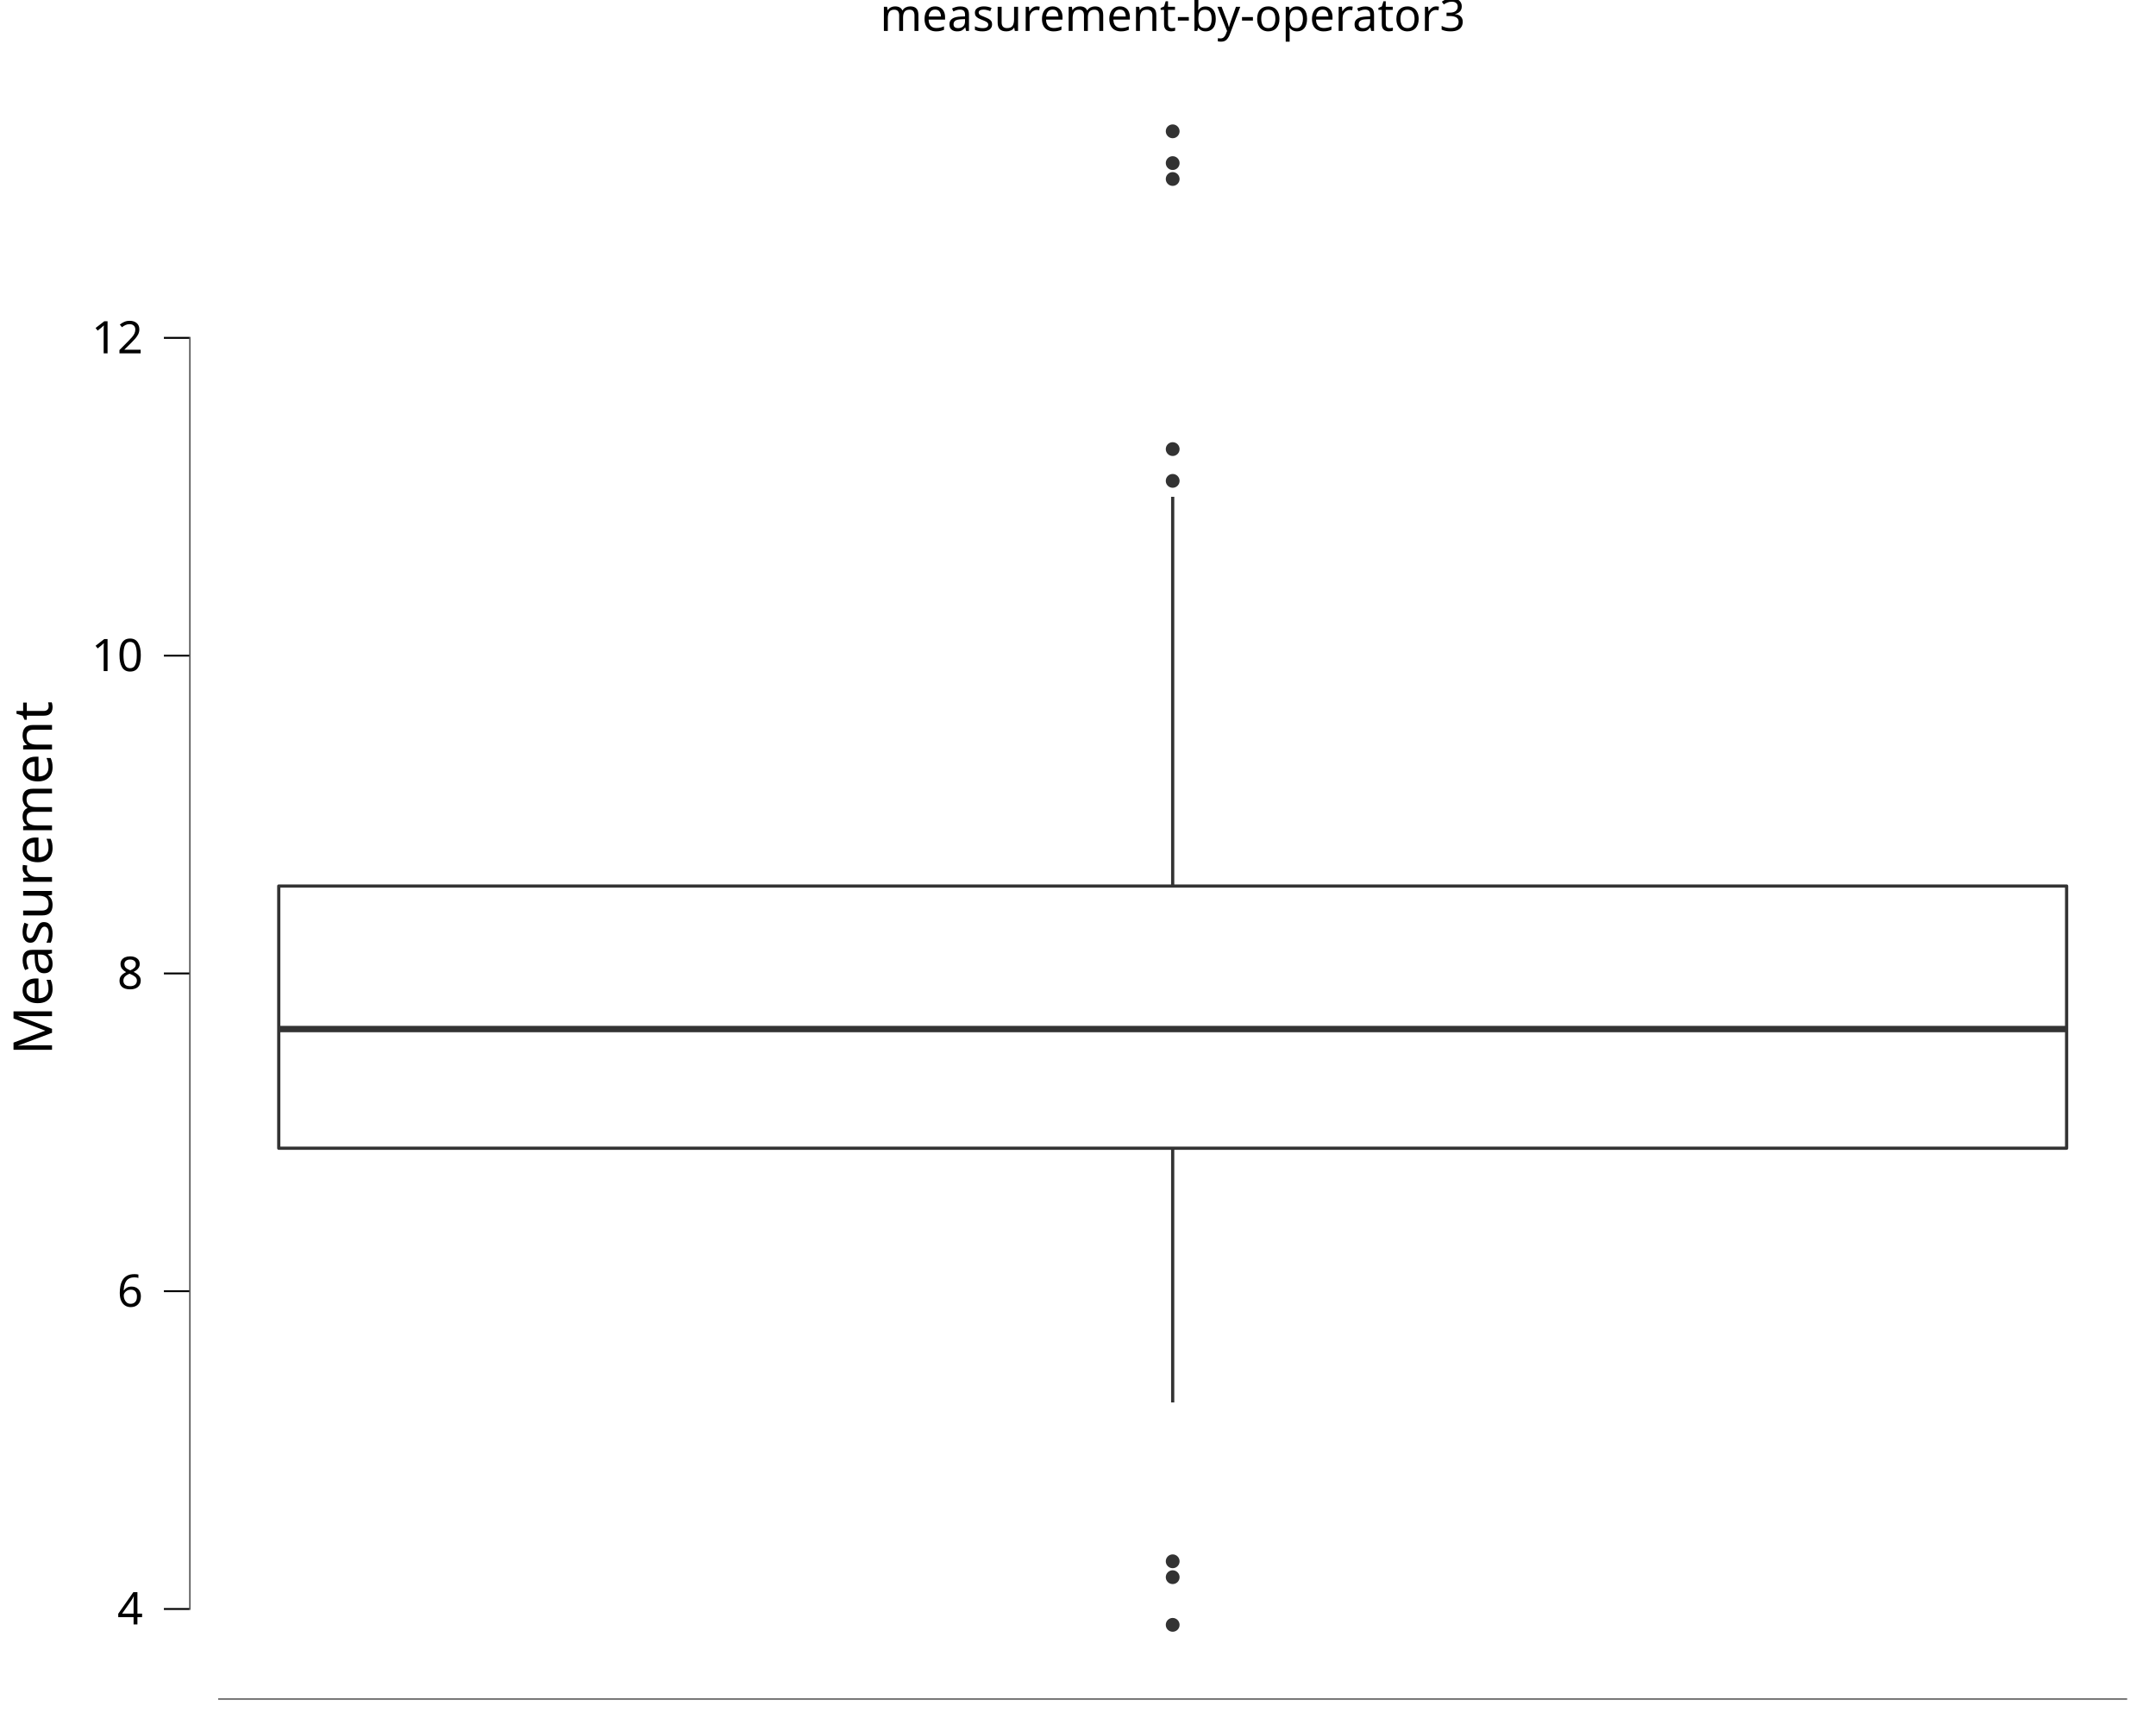
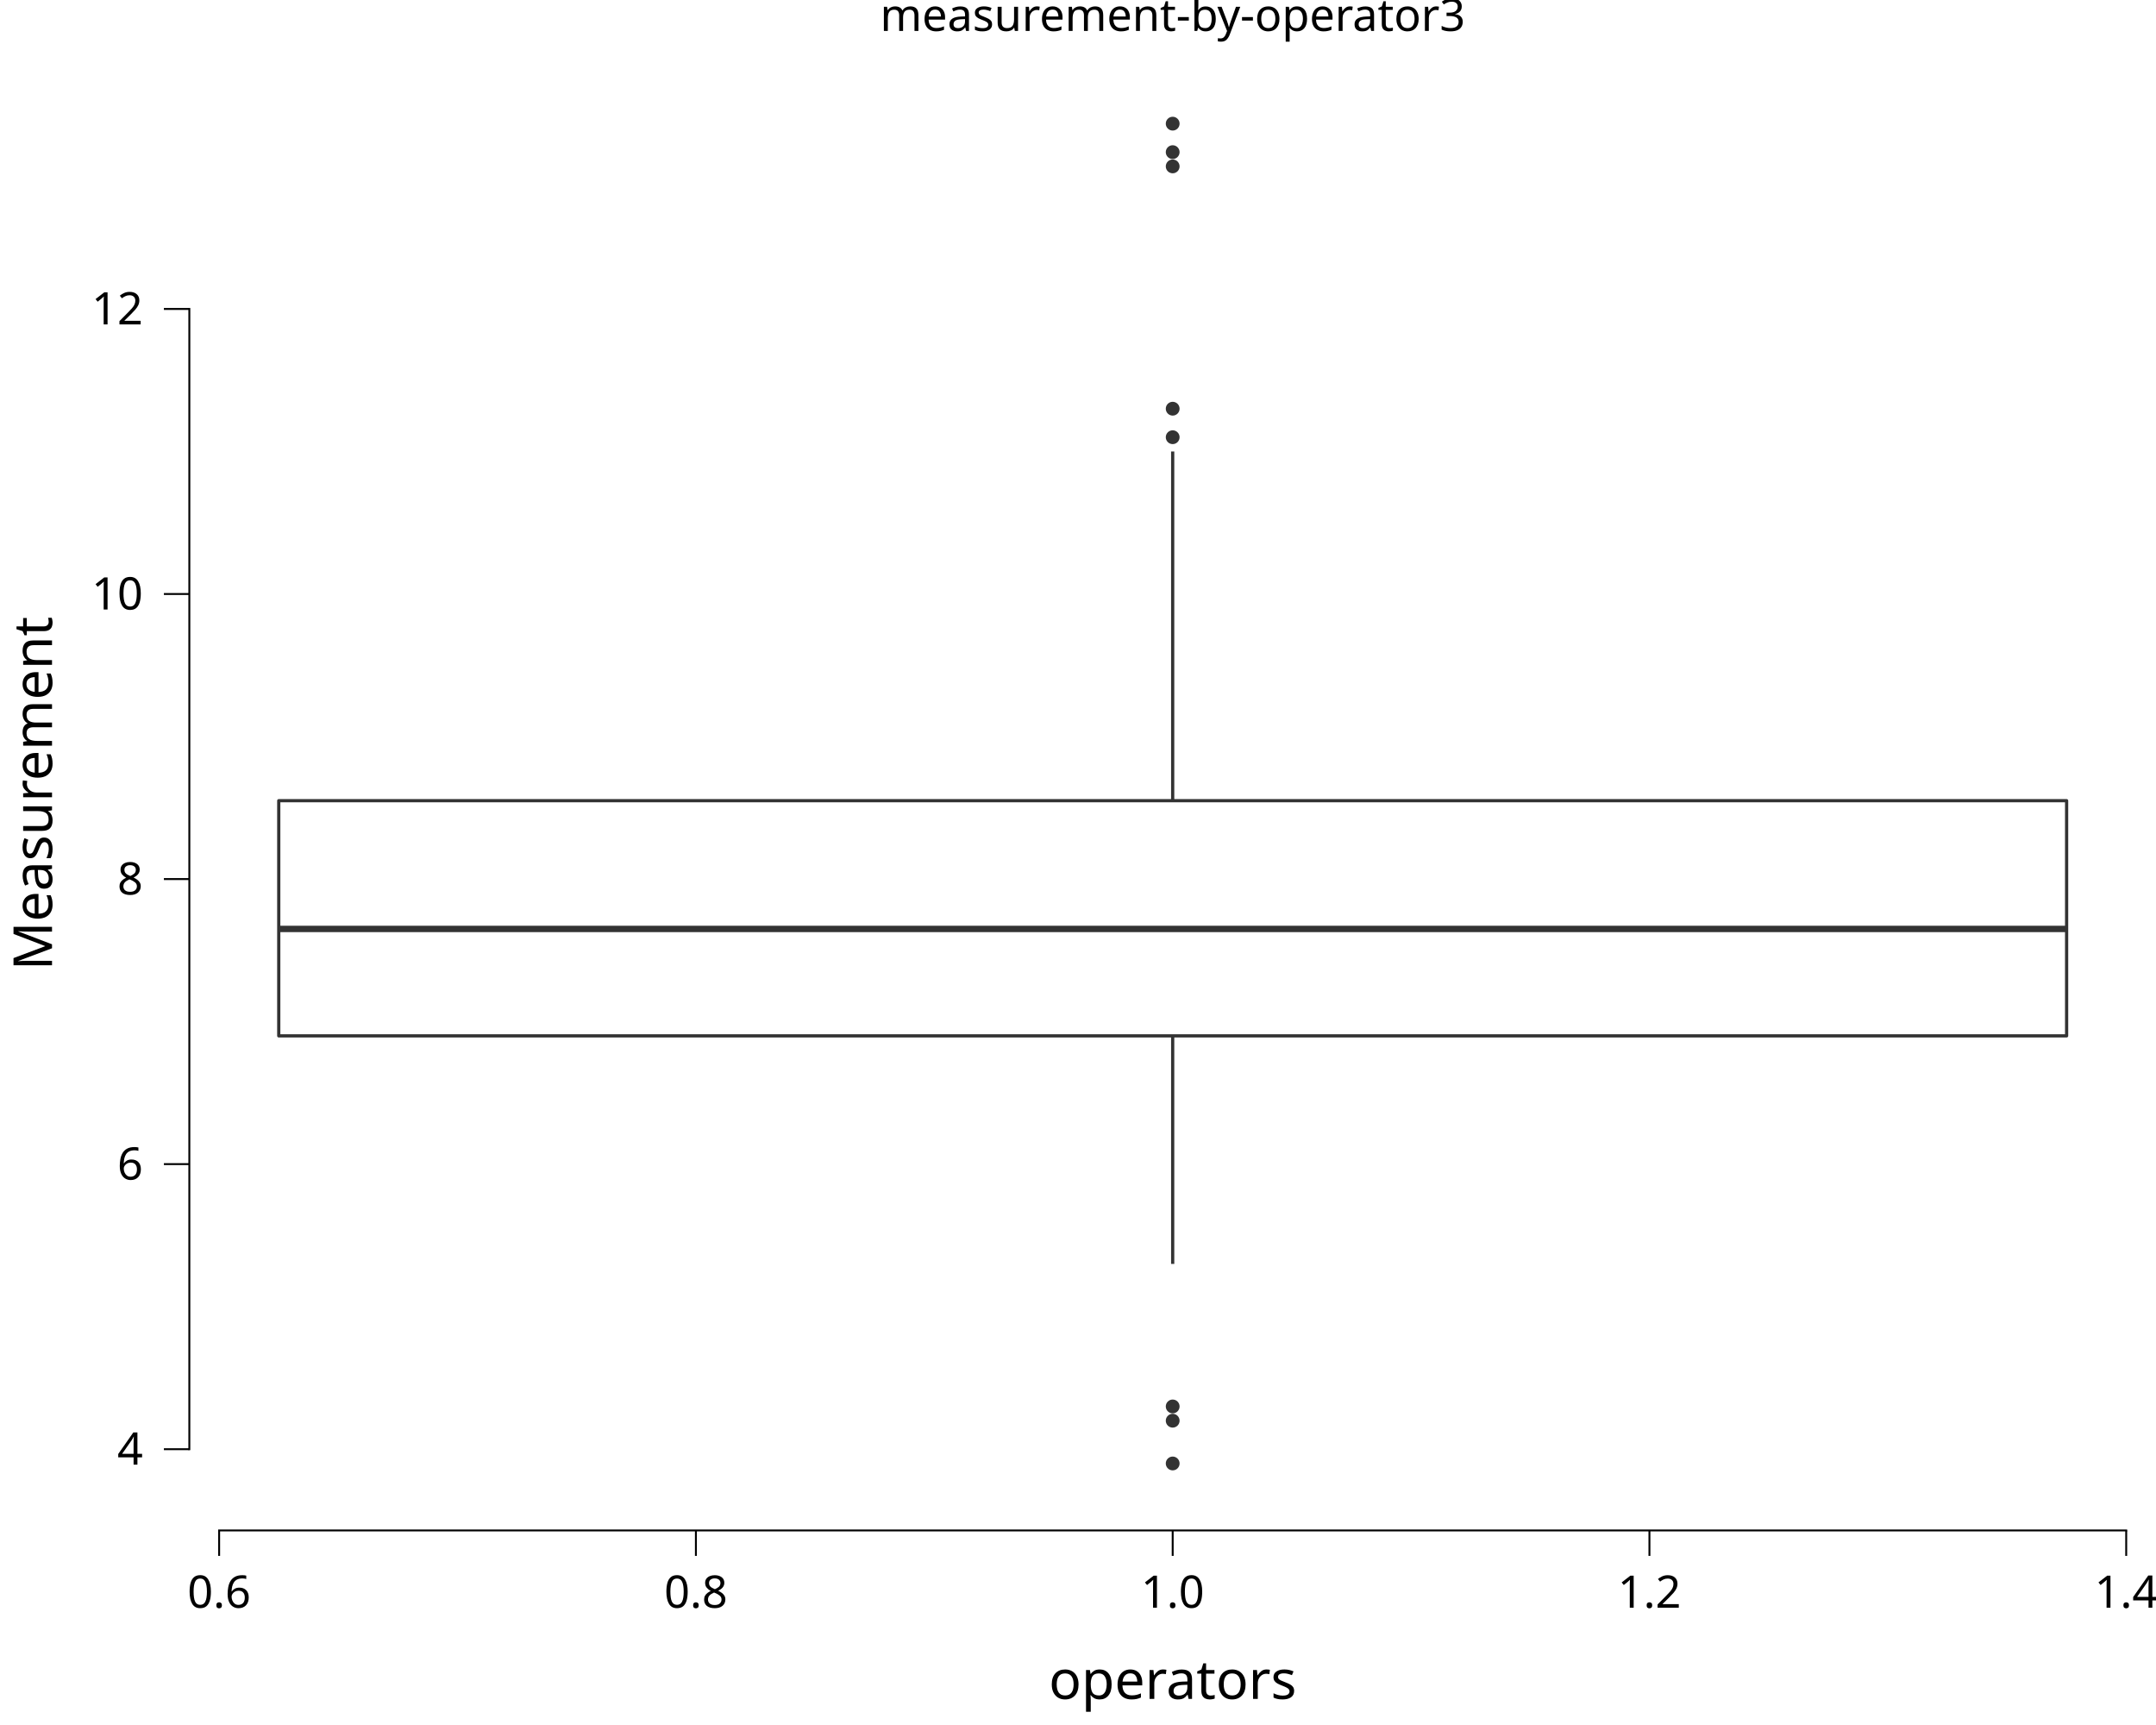
<svg xmlns="http://www.w3.org/2000/svg" class="svglite" data-engine-version="2.0" width="720.00pt" height="576.00pt" viewBox="0 0 720.00 576.00">
  <defs>
    <style type="text/css">
    .svglite line, .svglite polyline, .svglite polygon, .svglite path, .svglite rect, .svglite circle {
      fill: none;
      stroke: #000000;
      stroke-linecap: round;
      stroke-linejoin: round;
      stroke-miterlimit: 10.00;
    }
  </style>
  </defs>
  <rect width="100%" height="100%" style="stroke: none; fill: #FFFFFF;" />
  <defs>
    <clipPath id="cpMC4wMHw3MjAuMDB8MC4wMHw1NzYuMDA=">
      <rect x="0.00" y="0.00" width="720.00" height="576.00" />
    </clipPath>
  </defs>
  <g clip-path="url(#cpMC4wMHw3MjAuMDB8MC4wMHw1NzYuMDA=)">
    <rect x="-0" y="0.00" width="720.00" height="576.00" style="stroke-width: 10.67; stroke: none;" />
  </g>
  <defs>
    <clipPath id="cpNjMuMjN8NzIwLjAwfDE4LjkyfDU2Ny41MA==">
      <rect x="63.23" y="18.92" width="656.77" height="548.58" />
    </clipPath>
  </defs>
-   <g clip-path="url(#cpNjMuMjN8NzIwLjAwfDE4LjkyfDU2Ny41MA==)">
-     <rect x="63.23" y="18.92" width="656.77" height="548.58" style="stroke-width: 10.67; stroke: none;" />
-     <circle cx="391.62" cy="526.64" r="1.95" style="stroke-width: 0.71; stroke: #333333; fill: #333333;" />
-     <circle cx="391.62" cy="54.46" r="1.95" style="stroke-width: 0.71; stroke: #333333; fill: #333333;" />
-     <circle cx="391.62" cy="160.57" r="1.95" style="stroke-width: 0.71; stroke: #333333; fill: #333333;" />
-     <circle cx="391.62" cy="521.34" r="1.95" style="stroke-width: 0.71; stroke: #333333; fill: #333333;" />
-     <circle cx="391.62" cy="59.77" r="1.95" style="stroke-width: 0.71; stroke: #333333; fill: #333333;" />
-     <circle cx="391.62" cy="542.56" r="1.95" style="stroke-width: 0.71; stroke: #333333; fill: #333333;" />
-     <circle cx="391.62" cy="43.85" r="1.95" style="stroke-width: 0.71; stroke: #333333; fill: #333333;" />
-     <circle cx="391.62" cy="149.96" r="1.95" style="stroke-width: 0.71; stroke: #333333; fill: #333333;" />
-     <line x1="391.62" y1="295.86" x2="391.62" y2="165.88" style="stroke-width: 1.07; stroke: #333333; stroke-linecap: butt;" />
-     <line x1="391.62" y1="383.40" x2="391.62" y2="468.28" style="stroke-width: 1.07; stroke: #333333; stroke-linecap: butt;" />
-     <polygon points="93.09,295.86 93.09,383.40 690.15,383.40 690.15,295.86 93.09,295.86 " style="stroke-width: 1.07; stroke: #333333; fill: #FFFFFF;" />
-     <line x1="93.09" y1="343.61" x2="690.15" y2="343.61" style="stroke-width: 2.13; stroke: #333333; stroke-linecap: butt;" />
-     <line x1="72.86" y1="567.50" x2="710.37" y2="567.50" style="stroke-width: 0.64; stroke-linecap: butt;" />
-     <line x1="63.23" y1="537.57" x2="63.23" y2="112.50" style="stroke-width: 0.64; stroke-linecap: butt;" />
-     <rect x="63.23" y="18.92" width="656.77" height="548.58" style="stroke-width: 0.00; stroke: none;" />
+   <g clip-path="url(#cpNjMuMjN8NzIwLjAwfDE4LjkyfDUxMS4wNA==)">
+     <rect x="63.23" y="18.92" width="656.77" height="492.12" style="stroke-width: 10.67; stroke: none;" />
+     <circle cx="391.62" cy="474.39" r="1.95" style="stroke-width: 0.71; stroke: #333333; fill: #333333;" />
+     <circle cx="391.62" cy="50.80" r="1.95" style="stroke-width: 0.71; stroke: #333333; fill: #333333;" />
+     <circle cx="391.62" cy="145.99" r="1.95" style="stroke-width: 0.71; stroke: #333333; fill: #333333;" />
+     <circle cx="391.62" cy="469.63" r="1.95" style="stroke-width: 0.71; stroke: #333333; fill: #333333;" />
+     <circle cx="391.62" cy="55.56" r="1.95" style="stroke-width: 0.71; stroke: #333333; fill: #333333;" />
+     <circle cx="391.62" cy="488.67" r="1.95" style="stroke-width: 0.71; stroke: #333333; fill: #333333;" />
+     <circle cx="391.62" cy="41.29" r="1.95" style="stroke-width: 0.71; stroke: #333333; fill: #333333;" />
+     <circle cx="391.62" cy="136.47" r="1.95" style="stroke-width: 0.71; stroke: #333333; fill: #333333;" />
+     <line x1="391.62" y1="267.36" x2="391.62" y2="150.75" style="stroke-width: 1.07; stroke: #333333; stroke-linecap: butt;" />
+     <line x1="391.62" y1="345.89" x2="391.62" y2="422.04" style="stroke-width: 1.07; stroke: #333333; stroke-linecap: butt;" />
+     <polygon points="93.09,267.36 93.09,345.89 690.15,345.89 690.15,267.36 93.09,267.36 " style="stroke-width: 1.07; stroke: #333333; fill: #FFFFFF;" />
+     <line x1="93.09" y1="310.19" x2="690.15" y2="310.19" style="stroke-width: 2.13; stroke: #333333; stroke-linecap: butt;" />
+     <line x1="72.86" y1="511.04" x2="710.37" y2="511.04" style="stroke-width: 0.64; stroke-linecap: butt;" />
+     <line x1="63.23" y1="484.23" x2="63.23" y2="102.84" style="stroke-width: 0.64; stroke-linecap: butt;" />
+     <rect x="63.23" y="18.92" width="656.77" height="492.12" style="stroke-width: 0.00; stroke: none;" />
  </g>
  <g clip-path="url(#cpMC4wMHw3MjAuMDB8MC4wMHw1NzYuMDA=)">
-     <polyline points="63.23,567.50 63.23,18.92 " style="stroke-width: 0.00; stroke: none; stroke-linecap: butt;" />
-     <text x="47.75" y="542.42" text-anchor="end" style="font-size: 15.00px; font-family: sans;" textLength="8.34px" lengthAdjust="spacingAndGlyphs">4</text>
-     <text x="47.75" y="436.31" text-anchor="end" style="font-size: 15.00px; font-family: sans;" textLength="8.34px" lengthAdjust="spacingAndGlyphs">6</text>
-     <text x="47.75" y="330.20" text-anchor="end" style="font-size: 15.00px; font-family: sans;" textLength="8.34px" lengthAdjust="spacingAndGlyphs">8</text>
-     <text x="47.75" y="224.09" text-anchor="end" style="font-size: 15.00px; font-family: sans;" textLength="16.69px" lengthAdjust="spacingAndGlyphs">10</text>
-     <text x="47.75" y="117.98" text-anchor="end" style="font-size: 15.00px; font-family: sans;" textLength="16.69px" lengthAdjust="spacingAndGlyphs">12</text>
-     <polyline points="54.73,537.26 63.23,537.26 " style="stroke-width: 0.64; stroke-linecap: butt;" />
-     <polyline points="54.73,431.15 63.23,431.15 " style="stroke-width: 0.64; stroke-linecap: butt;" />
-     <polyline points="54.73,325.04 63.23,325.04 " style="stroke-width: 0.64; stroke-linecap: butt;" />
-     <polyline points="54.73,218.93 63.23,218.93 " style="stroke-width: 0.64; stroke-linecap: butt;" />
-     <polyline points="54.73,112.82 63.23,112.82 " style="stroke-width: 0.64; stroke-linecap: butt;" />
-     <polyline points="63.23,567.50 720.00,567.50 " style="stroke-width: 0.00; stroke: none; stroke-linecap: butt;" />
-     <text transform="translate(17.37,293.21) rotate(-90)" text-anchor="middle" style="font-size: 18.00px; font-family: sans;" textLength="110.07px" lengthAdjust="spacingAndGlyphs">Measurement</text>
+     <polyline points="63.23,511.04 63.23,18.92 " style="stroke-width: 0.00; stroke: none; stroke-linecap: butt;" />
+     <text x="47.75" y="489.07" text-anchor="end" style="font-size: 15.00px; font-family: sans;" textLength="8.34px" lengthAdjust="spacingAndGlyphs">4</text>
+     <text x="47.75" y="393.88" text-anchor="end" style="font-size: 15.00px; font-family: sans;" textLength="8.34px" lengthAdjust="spacingAndGlyphs">6</text>
+     <text x="47.75" y="298.69" text-anchor="end" style="font-size: 15.00px; font-family: sans;" textLength="8.34px" lengthAdjust="spacingAndGlyphs">8</text>
+     <text x="47.75" y="203.51" text-anchor="end" style="font-size: 15.00px; font-family: sans;" textLength="16.69px" lengthAdjust="spacingAndGlyphs">10</text>
+     <text x="47.75" y="108.32" text-anchor="end" style="font-size: 15.00px; font-family: sans;" textLength="16.69px" lengthAdjust="spacingAndGlyphs">12</text>
+     <polyline points="54.73,483.91 63.23,483.91 " style="stroke-width: 0.64; stroke-linecap: butt;" />
+     <polyline points="54.73,388.72 63.23,388.72 " style="stroke-width: 0.64; stroke-linecap: butt;" />
+     <polyline points="54.73,293.53 63.23,293.53 " style="stroke-width: 0.64; stroke-linecap: butt;" />
+     <polyline points="54.73,198.34 63.23,198.34 " style="stroke-width: 0.64; stroke-linecap: butt;" />
+     <polyline points="54.73,103.16 63.23,103.16 " style="stroke-width: 0.64; stroke-linecap: butt;" />
+     <polyline points="63.23,511.04 720.00,511.04 " style="stroke-width: 0.00; stroke: none; stroke-linecap: butt;" />
+     <polyline points="73.18,519.54 73.18,511.04 " style="stroke-width: 0.64; stroke-linecap: butt;" />
+     <polyline points="232.40,519.54 232.40,511.04 " style="stroke-width: 0.64; stroke-linecap: butt;" />
+     <polyline points="391.62,519.54 391.62,511.04 " style="stroke-width: 0.64; stroke-linecap: butt;" />
+     <polyline points="550.83,519.54 550.83,511.04 " style="stroke-width: 0.64; stroke-linecap: butt;" />
+     <polyline points="710.05,519.54 710.05,511.04 " style="stroke-width: 0.64; stroke-linecap: butt;" />
+     <text x="73.18" y="536.84" text-anchor="middle" style="font-size: 15.00px; font-family: sans;" textLength="20.85px" lengthAdjust="spacingAndGlyphs">0.6</text>
+     <text x="232.40" y="536.84" text-anchor="middle" style="font-size: 15.00px; font-family: sans;" textLength="20.85px" lengthAdjust="spacingAndGlyphs">0.8</text>
+     <text x="391.62" y="536.84" text-anchor="middle" style="font-size: 15.00px; font-family: sans;" textLength="20.85px" lengthAdjust="spacingAndGlyphs">1.0</text>
+     <text x="550.83" y="536.84" text-anchor="middle" style="font-size: 15.00px; font-family: sans;" textLength="20.85px" lengthAdjust="spacingAndGlyphs">1.2</text>
+     <text x="710.05" y="536.84" text-anchor="middle" style="font-size: 15.00px; font-family: sans;" textLength="20.85px" lengthAdjust="spacingAndGlyphs">1.4</text>
+     <text x="391.62" y="567.28" text-anchor="middle" style="font-size: 18.00px; font-family: sans;" textLength="76.05px" lengthAdjust="spacingAndGlyphs">operators</text>
+     <text transform="translate(17.37,264.98) rotate(-90)" text-anchor="middle" style="font-size: 18.00px; font-family: sans;" textLength="110.07px" lengthAdjust="spacingAndGlyphs">Measurement</text>
    <text x="391.62" y="10.32" text-anchor="middle" style="font-size: 15.00px; font-family: sans;" textLength="181.78px" lengthAdjust="spacingAndGlyphs">measurement-by-operator3</text>
  </g>
</svg>
